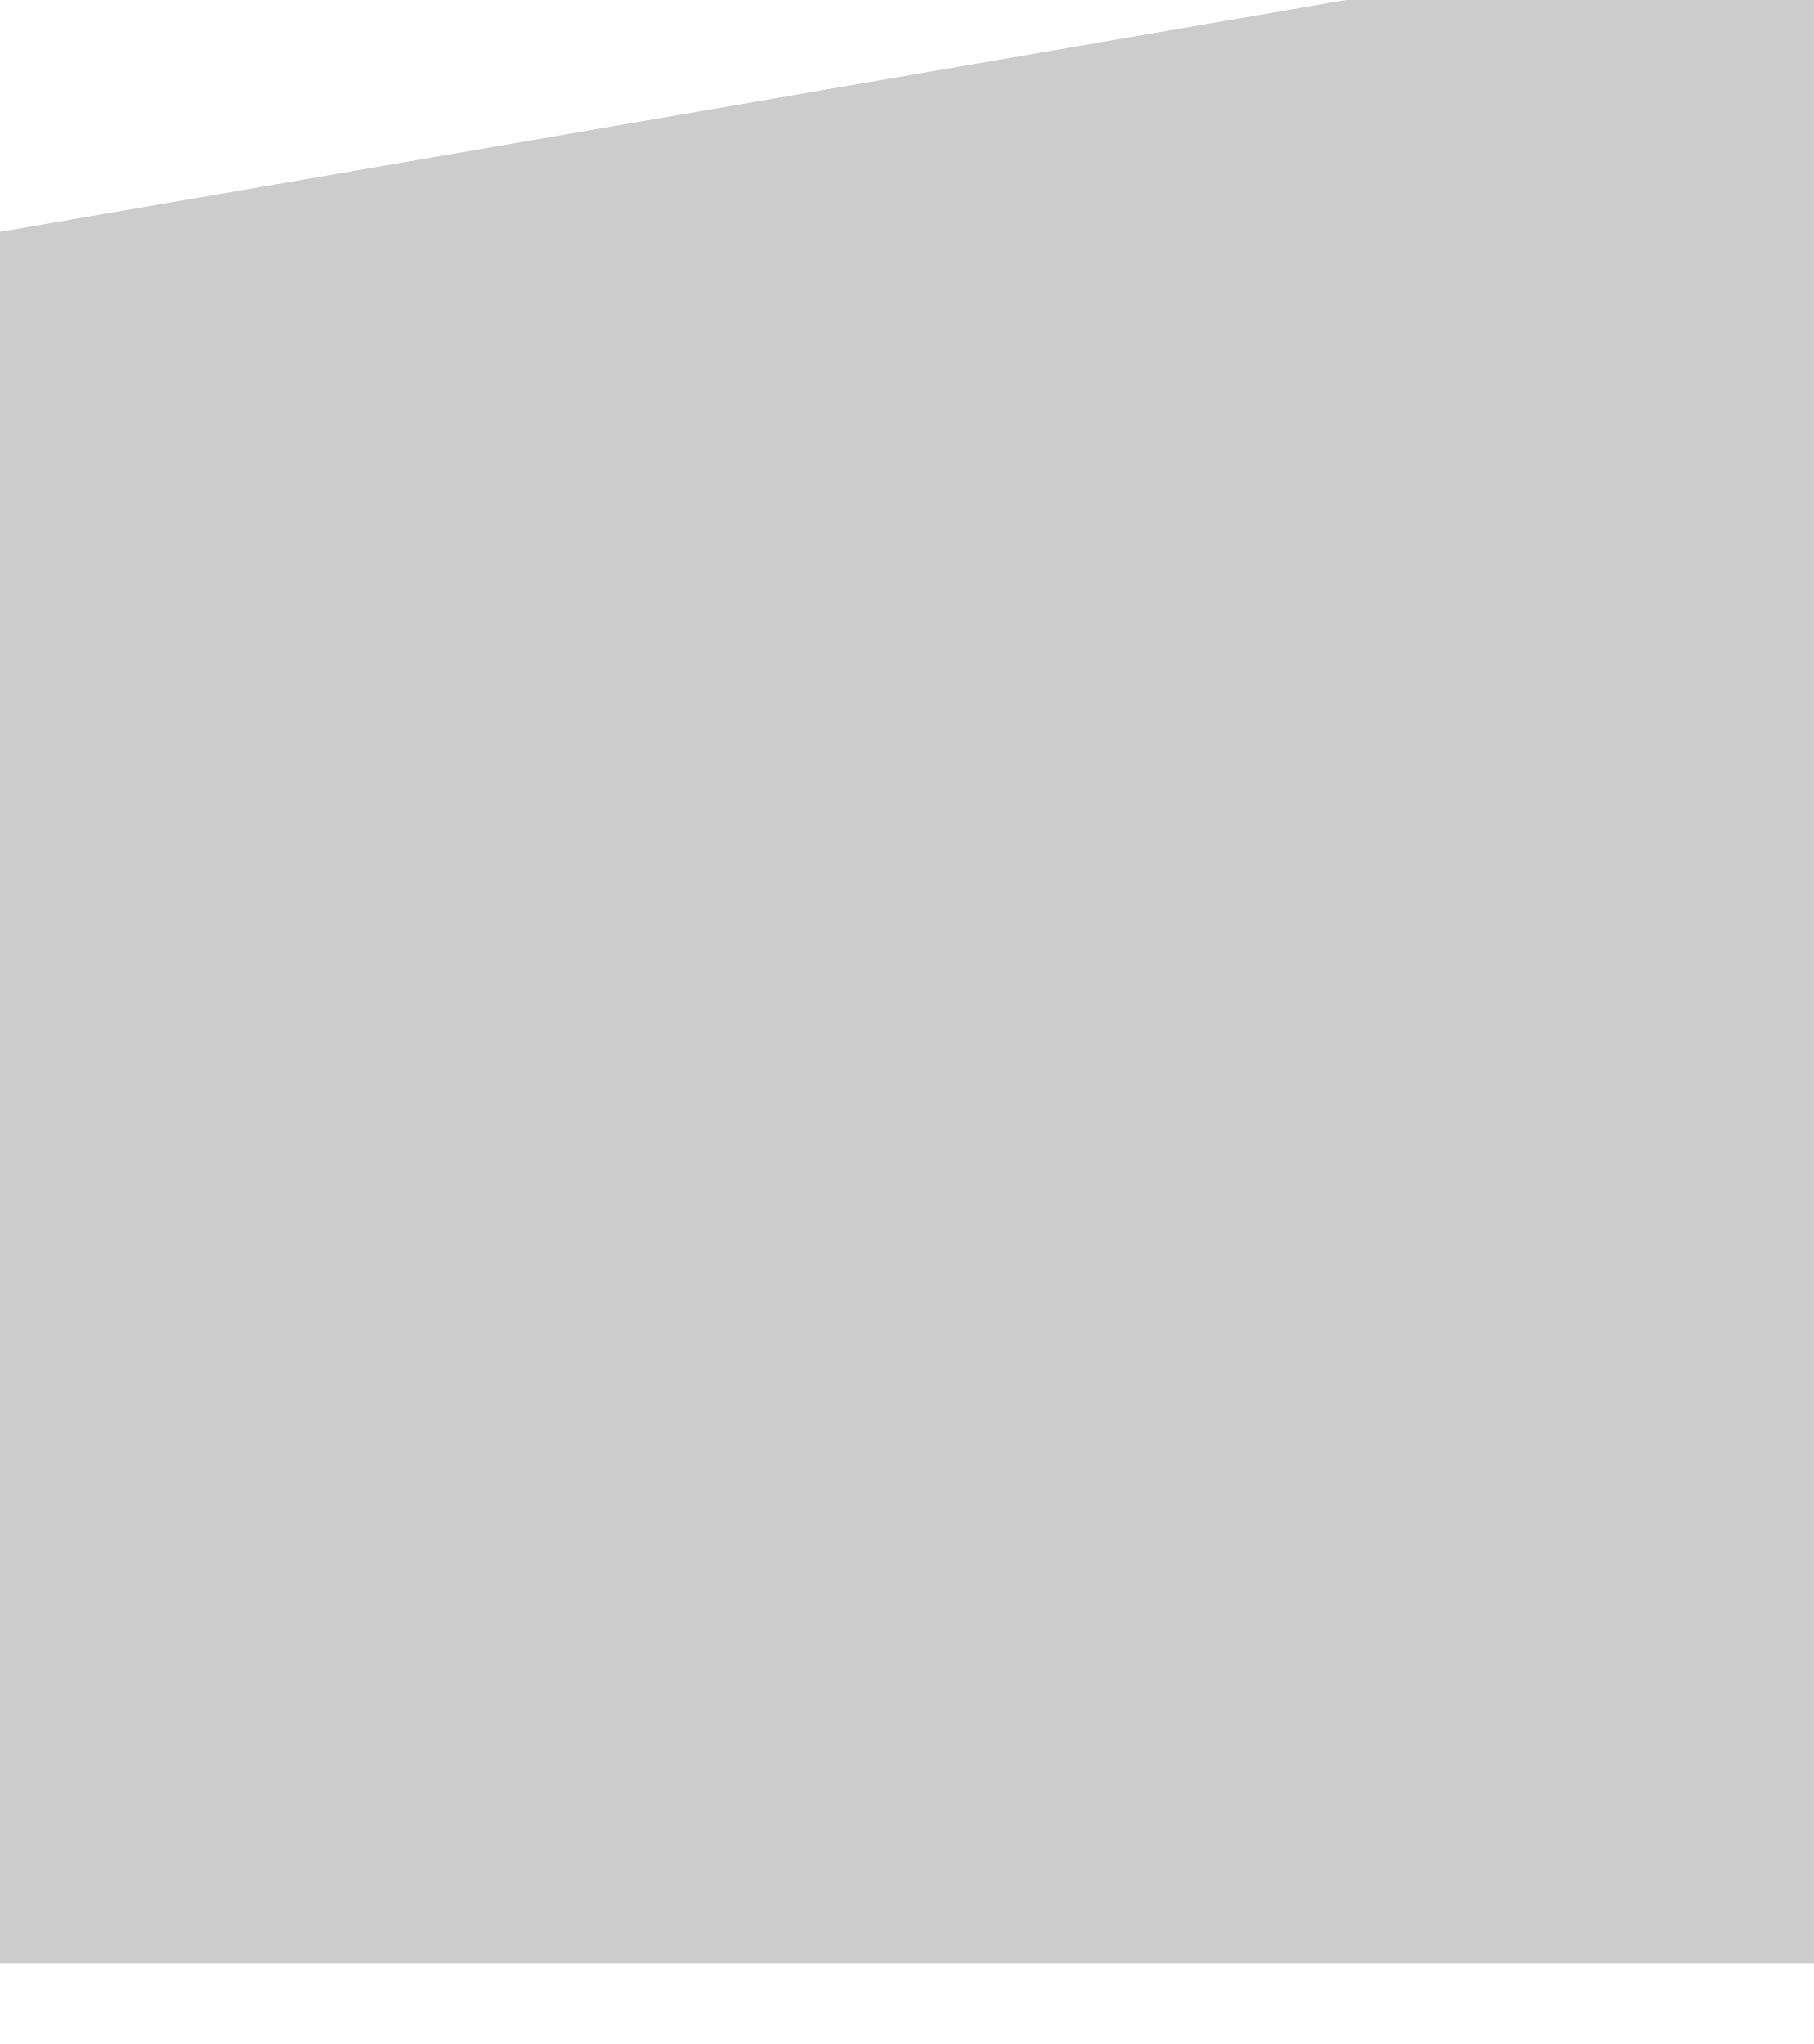
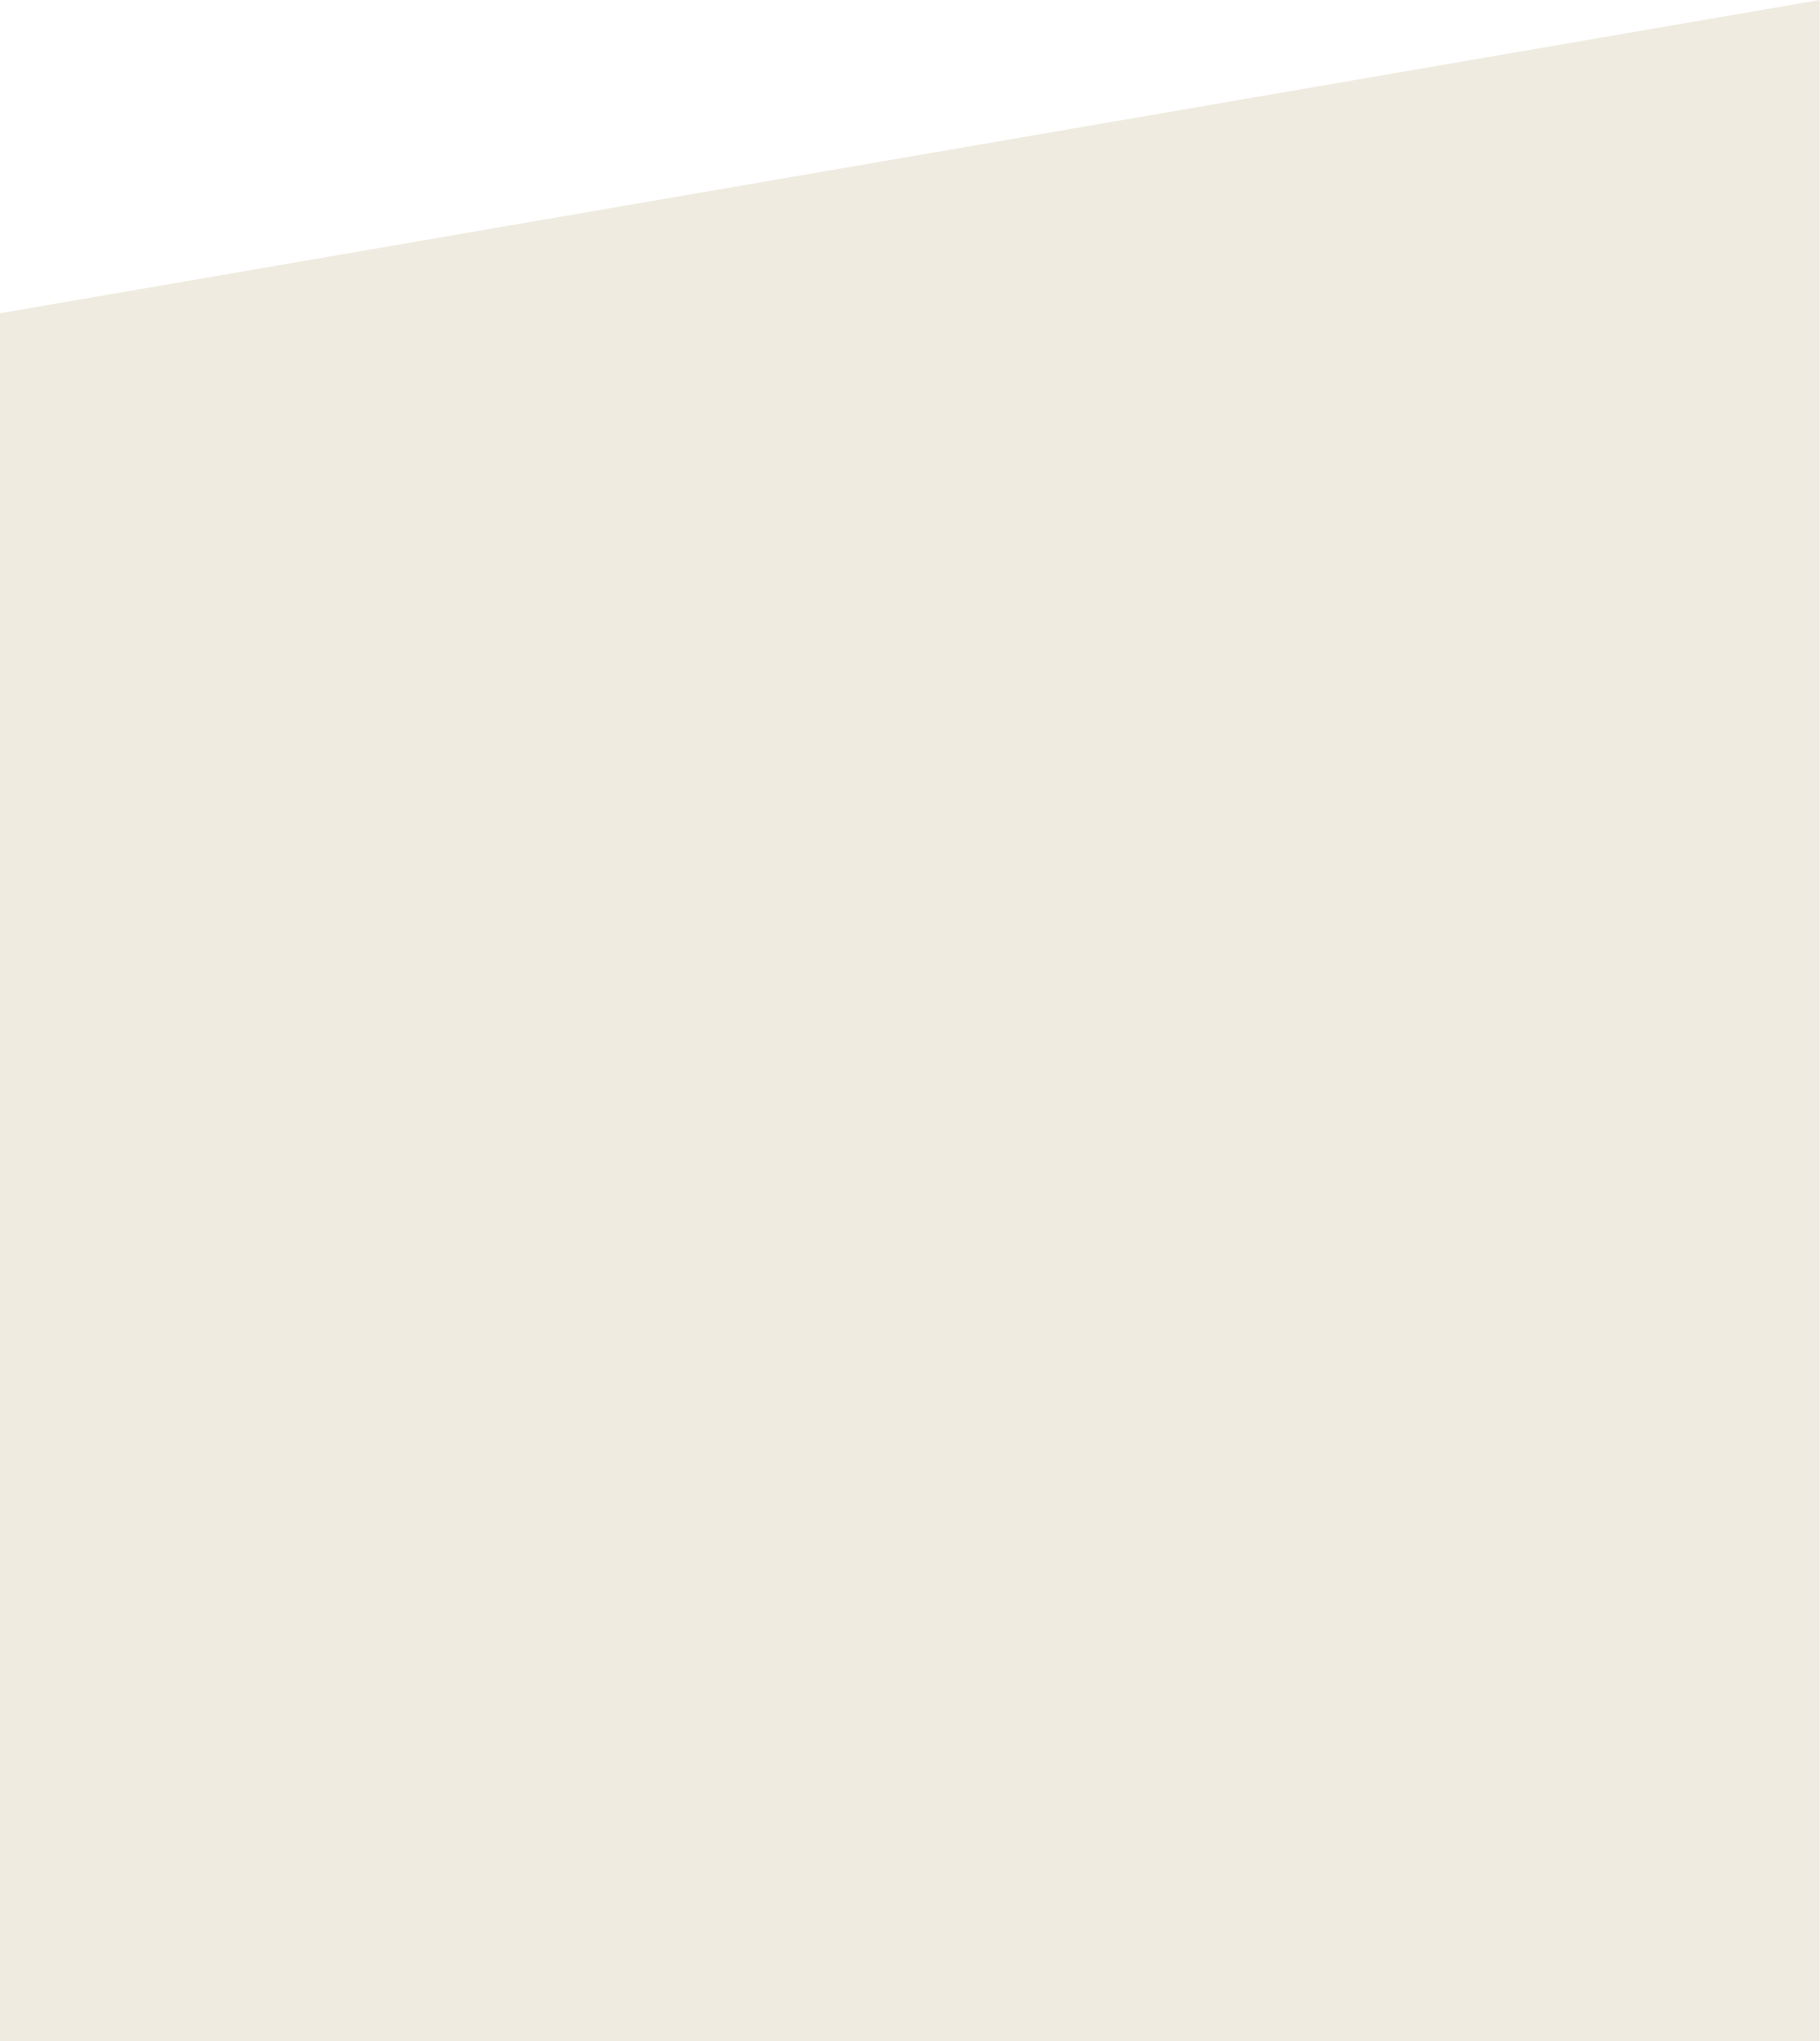
- <svg xmlns="http://www.w3.org/2000/svg" version="1.1" id="Layer_1" x="0px" y="0px" width="900.006px" height="1013.986px" viewBox="0 40 900.006 1013.986" enable-background="new 0 0 900.006 1013.986" xml:space="preserve">
+ <svg xmlns="http://www.w3.org/2000/svg" version="1.1" id="Layer_1" x="0px" y="0px" width="900.331px" height="1009.986px" preserveAspectRatio="none" viewBox="0 0 900.331 1009.986" enable-background="new 0 0 900.331 1009.986" xml:space="preserve">
  <g>
-     <path fill-rule="evenodd" clip-rule="evenodd" fill="#ccc" d="M0,155.008L900.006,0l-0,1013.986H0V155.008z" />
+     <path fill-rule="evenodd" clip-rule="evenodd" fill="#EFEBE0" d="M0,155.008L900.331,0l0,1009.986H0V155.008z" />
  </g>
</svg>
